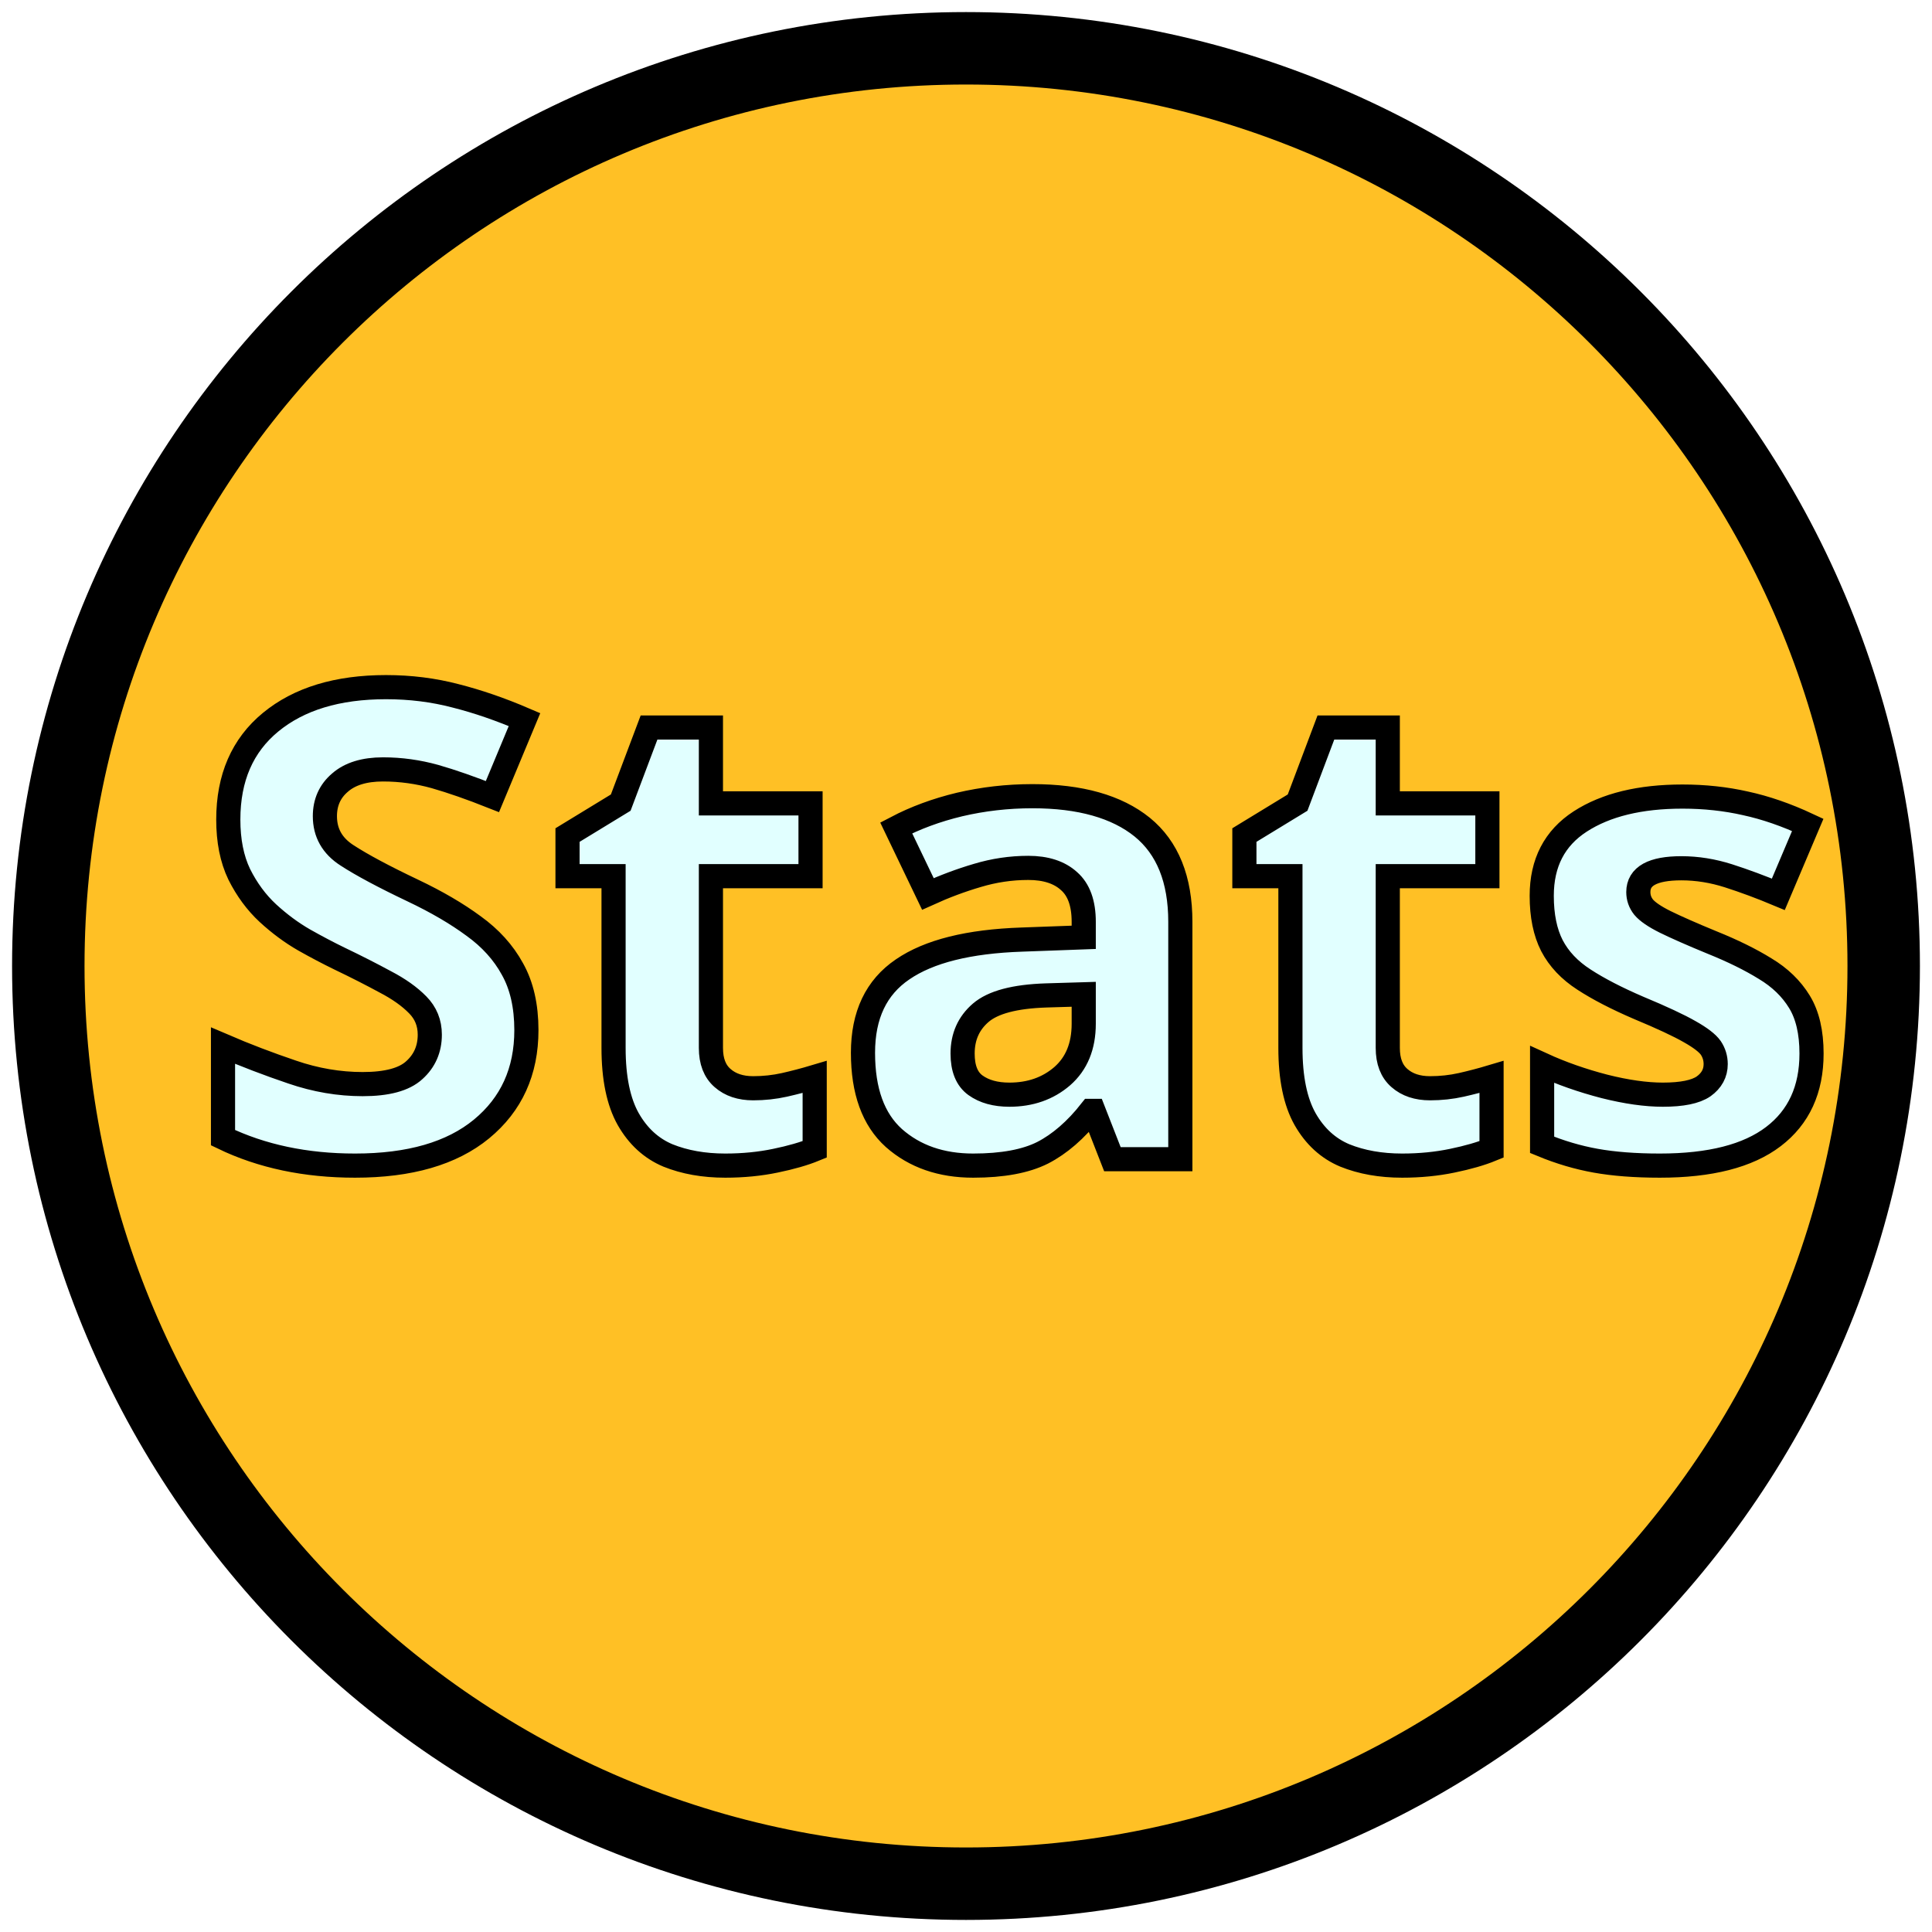
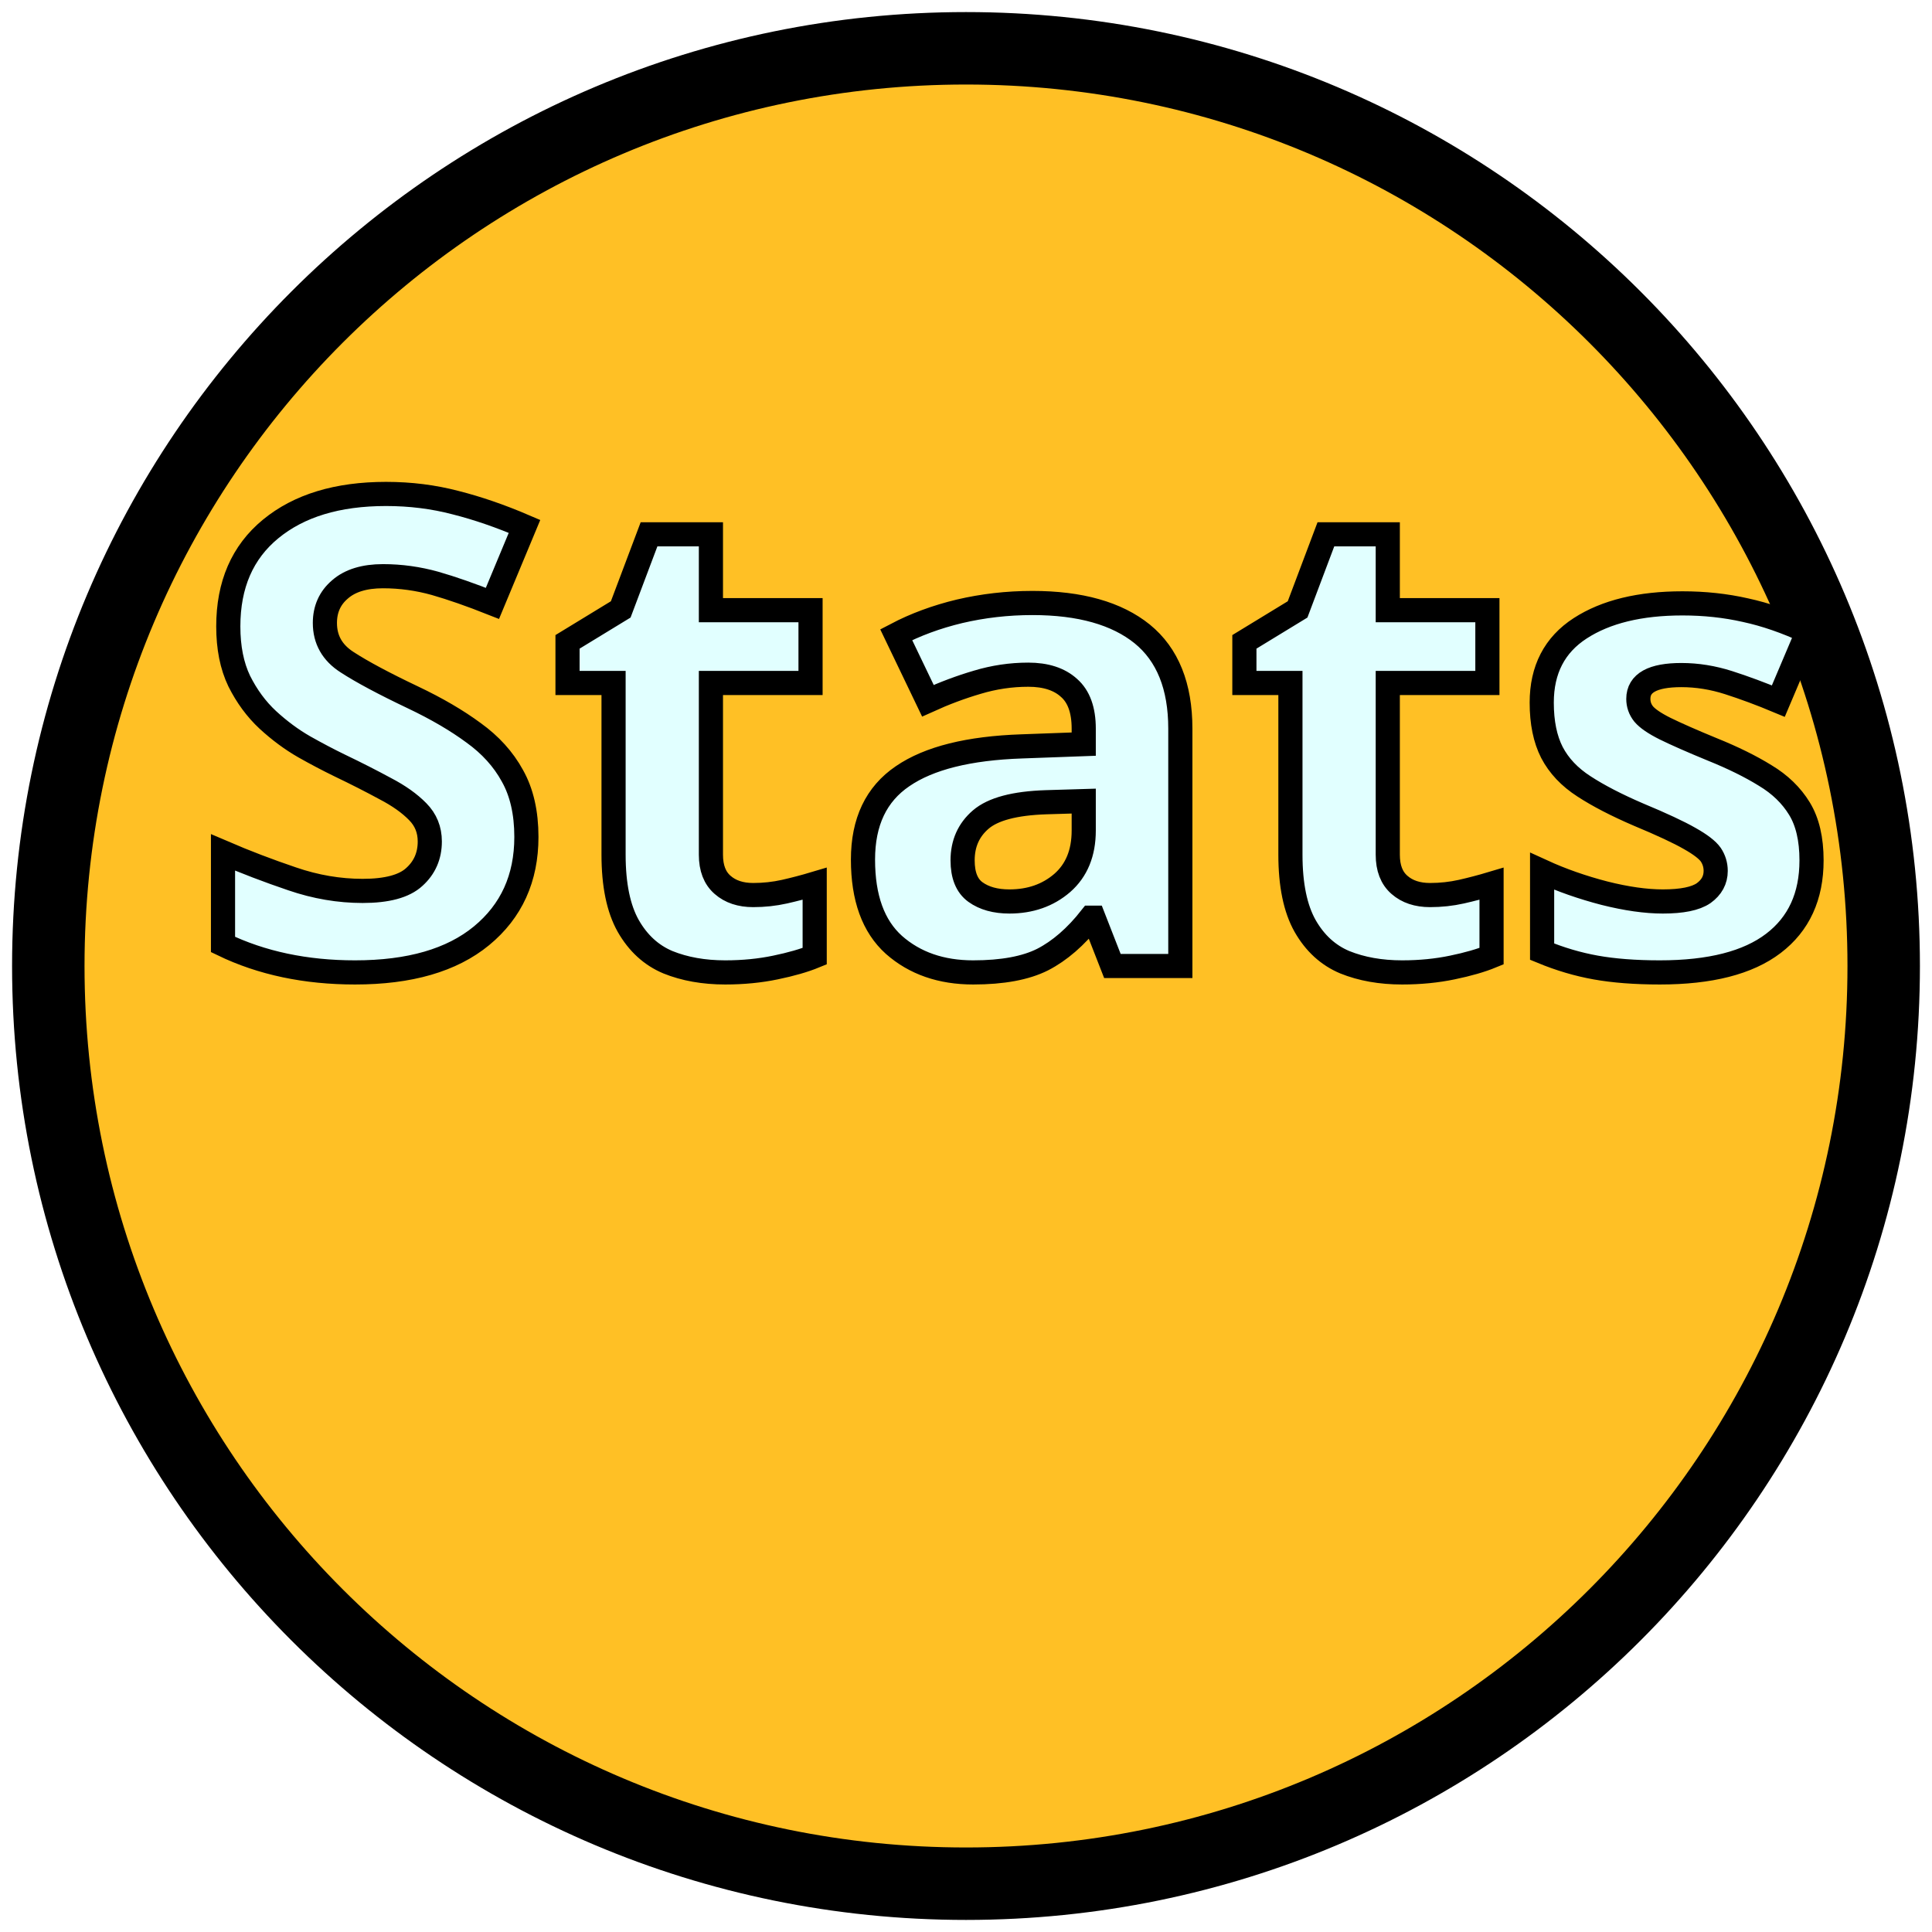
<svg xmlns="http://www.w3.org/2000/svg" height="80" width="80">
  <a id="stats">
    <circle cx="40" cy="40" r="38" stroke="black" stroke-width="3" fill="rgb(255,192,037)" />
    <style>
            .big { font: bold 27px sans-serif;}
        </style>
-     <text x="10%" y="48" stroke="black" fill="rgb(225,255,255)" class="big">Stats
+     <text x="10%" y="50%" stroke="black" fill="rgb(225,255,255)" class="big">Stats
        </text>
  </a>
</svg>
